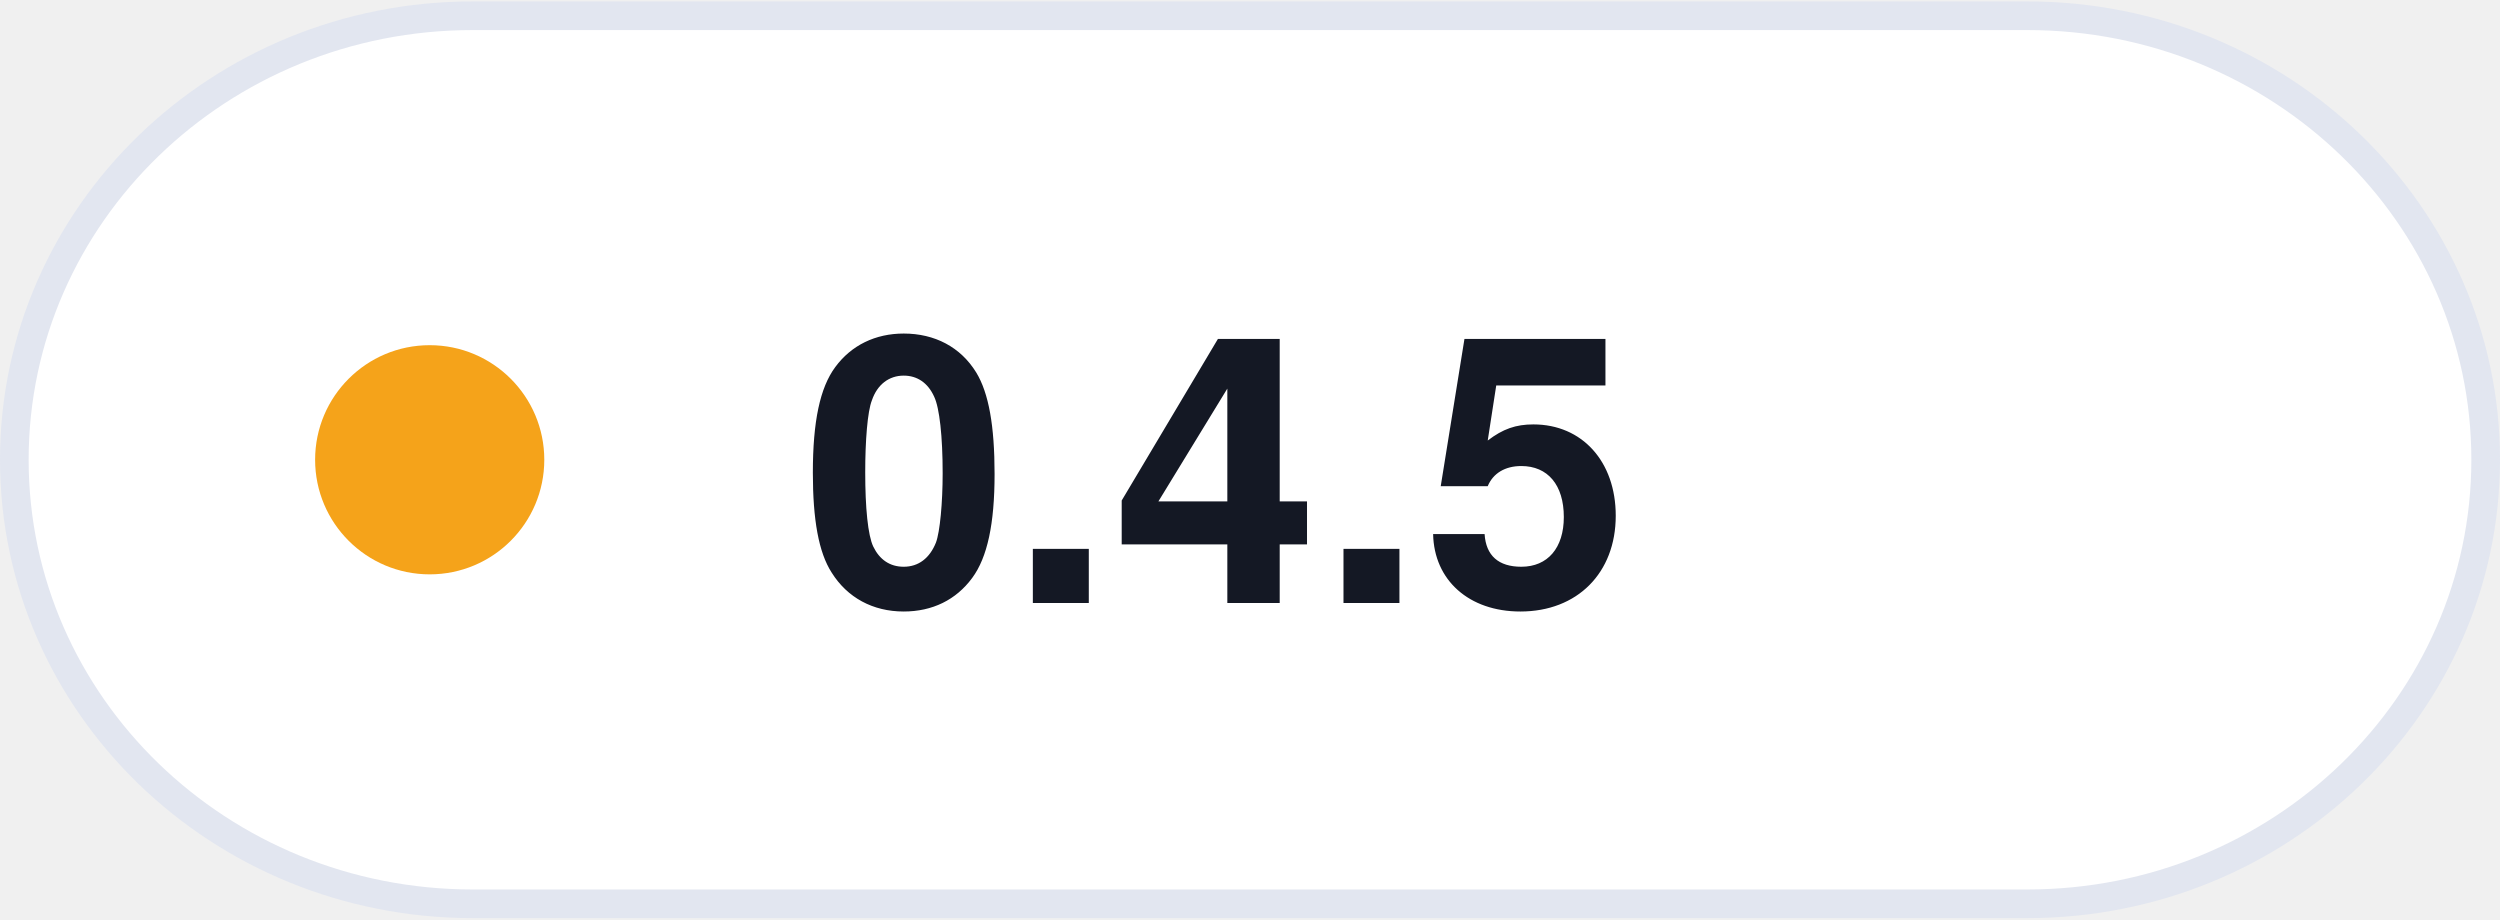
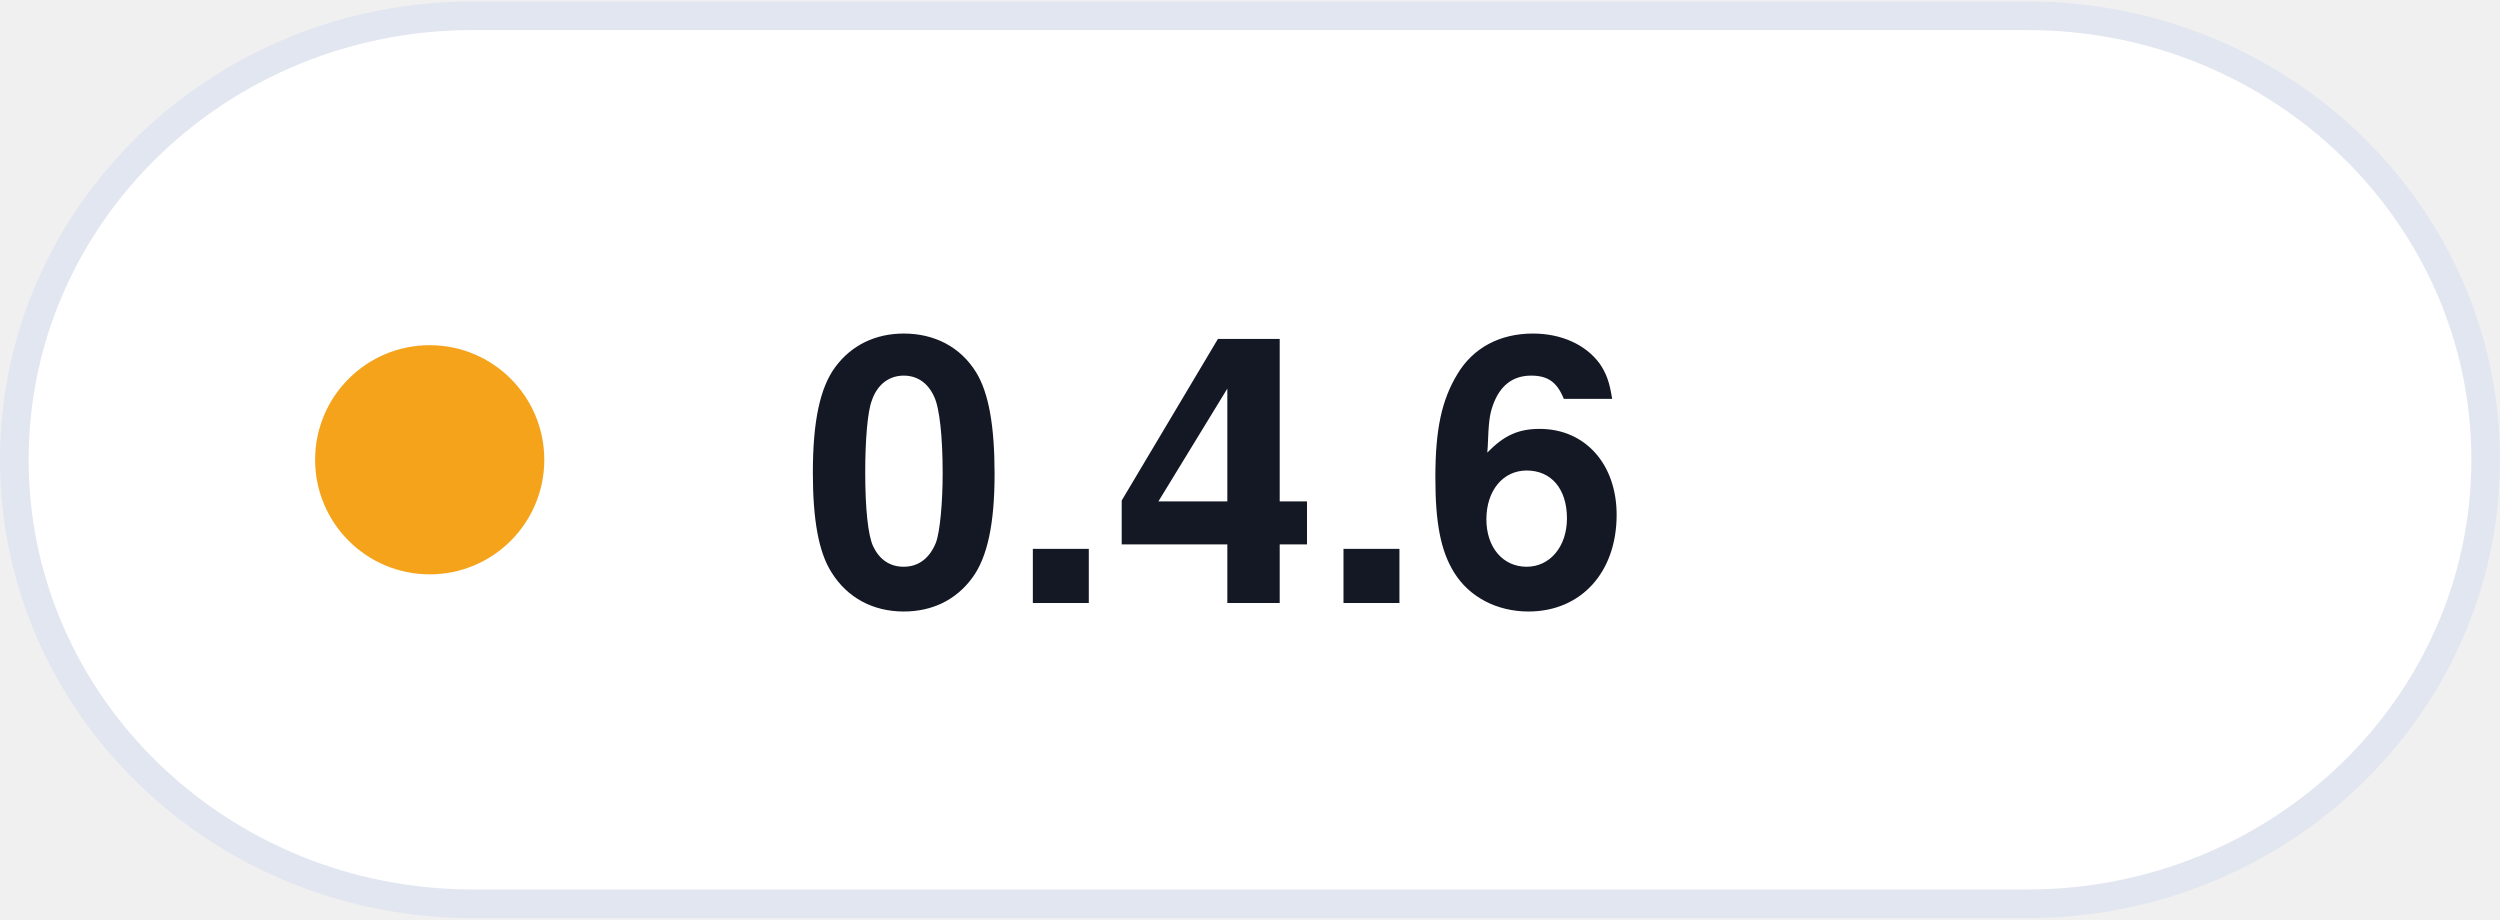
- <svg xmlns="http://www.w3.org/2000/svg" width="87" height="32" viewBox="0 0 87.27 32" role="img" aria-label="version 0.4.5">
+ <svg xmlns="http://www.w3.org/2000/svg" width="87" height="32" viewBox="0 0 87.27 32" role="img" aria-label="version 0.4.6">
  <rect x="0.5" y="0.5" width="86.27" height="31" rx="16" fill="#FFFFFF" stroke="#E2E6F0" />
  <circle cx="15" cy="16" r="4" fill="#F5A31A" />
-   <text x="28" y="21" fill="#141824" font-family="Segoe UI, Helvetica, Arial, sans-serif" font-size="13" font-weight="600">0.4.5</text>
+   <text x="28" y="21" fill="#141824" font-family="Segoe UI, Helvetica, Arial, sans-serif" font-size="13" font-weight="600">0.4.6</text>
</svg>
